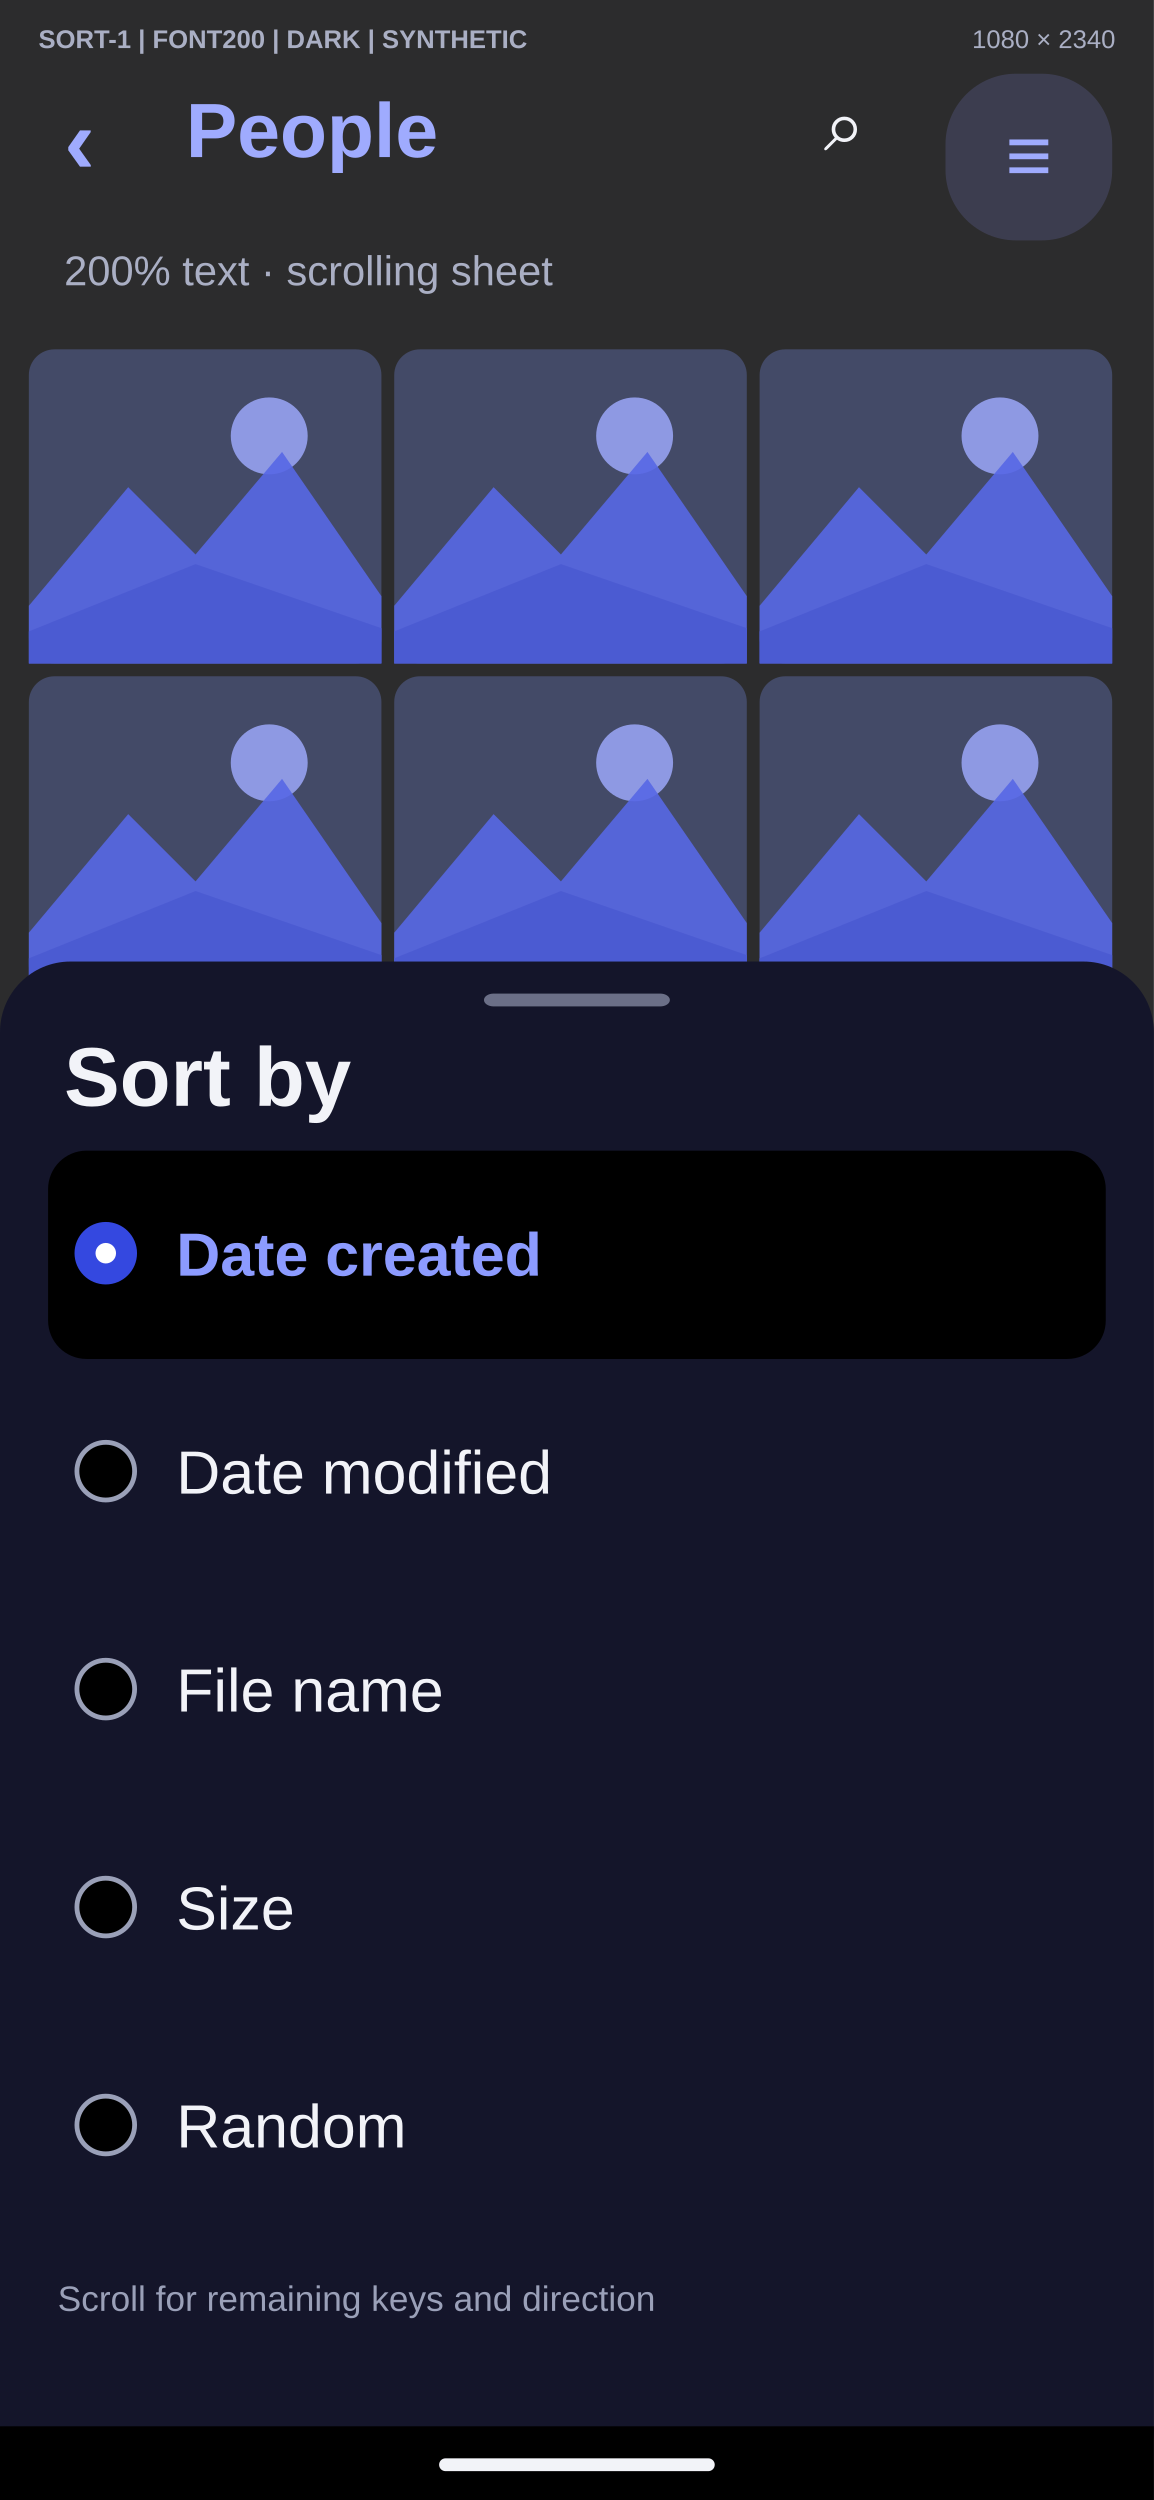
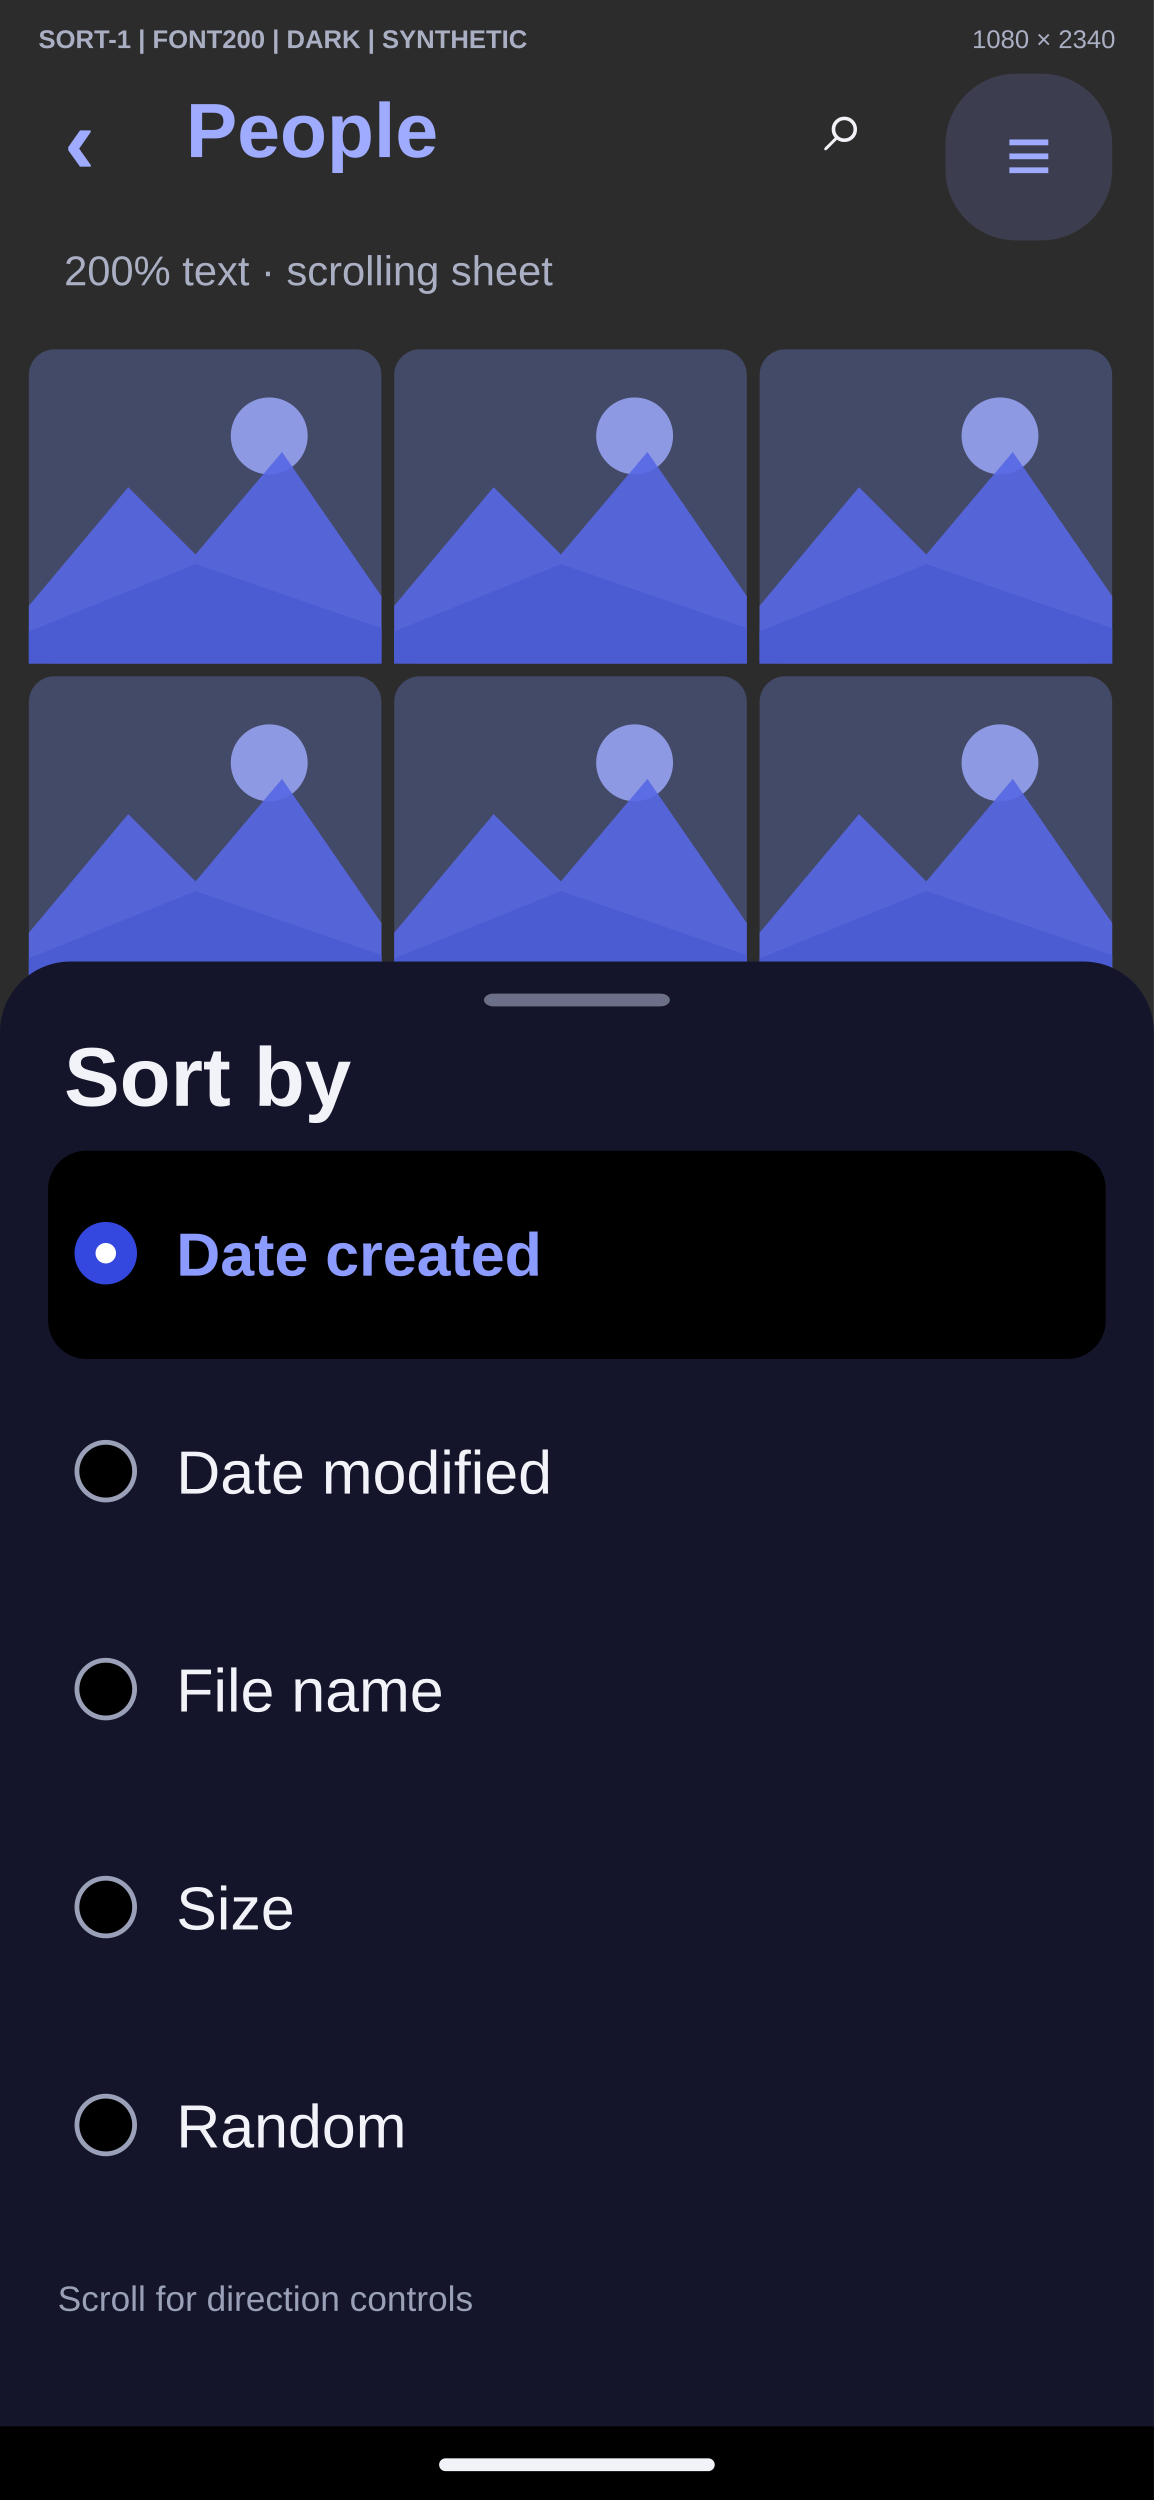
<svg xmlns="http://www.w3.org/2000/svg" width="1080" height="2340" viewBox="0 0 360 780" role="img" aria-label="Proposed synthetic S24+ 200% text scale sort sheet dark theme">
  <rect x="0" y="0" width="360" height="780" rx="0" fill="#000000" />
  <text x="12" y="15" font-size="8" font-family="Funnel Sans, Arial, sans-serif" fill="#9AA0B8" font-weight="600">SORT-1 | FONT200 | DARK | SYNTHETIC</text>
  <text x="348" y="15" font-size="8" font-family="Funnel Sans, Arial, sans-serif" fill="#9AA0B8" font-weight="500" text-anchor="end">1080 × 2340</text>
  <text x="20" y="54" font-size="29" font-family="Funnel Sans, Arial, sans-serif" fill="#8C9BFF" font-weight="600">‹</text>
  <text x="58" y="49" font-size="24" font-family="Funnel Sans, Arial, sans-serif" fill="#8C9BFF" font-weight="700">People</text>
  <text x="257" y="47" font-size="23" font-family="Funnel Sans, Arial, sans-serif" fill="#F2F3F8" font-weight="500">⌕</text>
  <rect x="295" y="23" width="52" height="52" rx="22" fill="#14152A" />
  <text x="321" y="57" font-size="25" font-family="Funnel Sans, Arial, sans-serif" fill="#8C9BFF" font-weight="700" text-anchor="middle">≡</text>
  <text x="20" y="89" font-size="13" font-family="Funnel Sans, Arial, sans-serif" fill="#9AA0B8" font-weight="500">200% text · scrolling sheet</text>
  <rect x="9" y="109" width="110" height="98" rx="8" fill="#1C2447" />
  <circle cx="84" cy="136" r="12" fill="#8C9BFF" opacity="0.82" />
  <path d="M9 189 L40 152 L61 173 L88 141 L119 186 V207 H9Z" fill="#3448E0" opacity=".9" />
  <path d="M9 197 L61 176 L119 196 V207 H9Z" fill="#2639C9" />
  <rect x="123" y="109" width="110" height="98" rx="8" fill="#1C2447" />
  <circle cx="198" cy="136" r="12" fill="#8C9BFF" opacity="0.82" />
  <path d="M123 189 L154 152 L175 173 L202 141 L233 186 V207 H123Z" fill="#3448E0" opacity=".9" />
  <path d="M123 197 L175 176 L233 196 V207 H123Z" fill="#2639C9" />
  <rect x="237" y="109" width="110" height="98" rx="8" fill="#1C2447" />
  <circle cx="312" cy="136" r="12" fill="#8C9BFF" opacity="0.82" />
  <path d="M237 189 L268 152 L289 173 L316 141 L347 186 V207 H237Z" fill="#3448E0" opacity=".9" />
  <path d="M237 197 L289 176 L347 196 V207 H237Z" fill="#2639C9" />
  <rect x="9" y="211" width="110" height="98" rx="8" fill="#1C2447" />
  <circle cx="84" cy="238" r="12" fill="#8C9BFF" opacity="0.82" />
  <path d="M9 291 L40 254 L61 275 L88 243 L119 288 V309 H9Z" fill="#3448E0" opacity=".9" />
  <path d="M9 299 L61 278 L119 298 V309 H9Z" fill="#2639C9" />
  <rect x="123" y="211" width="110" height="98" rx="8" fill="#1C2447" />
  <circle cx="198" cy="238" r="12" fill="#8C9BFF" opacity="0.82" />
  <path d="M123 291 L154 254 L175 275 L202 243 L233 288 V309 H123Z" fill="#3448E0" opacity=".9" />
  <path d="M123 299 L175 278 L233 298 V309 H123Z" fill="#2639C9" />
  <rect x="237" y="211" width="110" height="98" rx="8" fill="#1C2447" />
  <circle cx="312" cy="238" r="12" fill="#8C9BFF" opacity="0.82" />
  <path d="M237 291 L268 254 L289 275 L316 243 L347 288 V309 H237Z" fill="#3448E0" opacity=".9" />
  <path d="M237 299 L289 278 L347 298 V309 H237Z" fill="#2639C9" />
  <rect x="9" y="313" width="110" height="98" rx="8" fill="#1C2447" />
  <circle cx="84" cy="340" r="12" fill="#8C9BFF" opacity="0.82" />
  <path d="M9 393 L40 356 L61 377 L88 345 L119 390 V411 H9Z" fill="#3448E0" opacity=".9" />
  <path d="M9 401 L61 380 L119 400 V411 H9Z" fill="#2639C9" />
  <rect x="123" y="313" width="110" height="98" rx="8" fill="#1C2447" />
  <circle cx="198" cy="340" r="12" fill="#8C9BFF" opacity="0.82" />
  <path d="M123 393 L154 356 L175 377 L202 345 L233 390 V411 H123Z" fill="#3448E0" opacity=".9" />
  <path d="M123 401 L175 380 L233 400 V411 H123Z" fill="#2639C9" />
  <rect x="237" y="313" width="110" height="98" rx="8" fill="#1C2447" />
  <circle cx="312" cy="340" r="12" fill="#8C9BFF" opacity="0.82" />
  <path d="M237 393 L268 356 L289 377 L316 345 L347 390 V411 H237Z" fill="#3448E0" opacity=".9" />
  <path d="M237 401 L289 380 L347 400 V411 H237Z" fill="#2639C9" />
  <rect x="9" y="415" width="110" height="98" rx="8" fill="#1C2447" />
  <circle cx="84" cy="442" r="12" fill="#8C9BFF" opacity="0.82" />
  <path d="M9 495 L40 458 L61 479 L88 447 L119 492 V513 H9Z" fill="#3448E0" opacity=".9" />
  <path d="M9 503 L61 482 L119 502 V513 H9Z" fill="#2639C9" />
  <rect x="123" y="415" width="110" height="98" rx="8" fill="#1C2447" />
  <circle cx="198" cy="442" r="12" fill="#8C9BFF" opacity="0.82" />
  <path d="M123 495 L154 458 L175 479 L202 447 L233 492 V513 H123Z" fill="#3448E0" opacity=".9" />
  <path d="M123 503 L175 482 L233 502 V513 H123Z" fill="#2639C9" />
  <rect x="237" y="415" width="110" height="98" rx="8" fill="#1C2447" />
  <circle cx="312" cy="442" r="12" fill="#8C9BFF" opacity="0.82" />
  <path d="M237 495 L268 458 L289 479 L316 447 L347 492 V513 H237Z" fill="#3448E0" opacity=".9" />
  <path d="M237 503 L289 482 L347 502 V513 H237Z" fill="#2639C9" />
  <rect x="0" y="0" width="360" height="780" rx="0" fill="#F2F3F8" opacity=".18" />
  <rect x="0" y="300" width="360" height="480" rx="22" fill="#14152A" />
  <rect x="151" y="310" width="58" height="4" rx="3" fill="#9AA0B8" opacity=".65" />
  <text x="20" y="345" font-size="26" font-family="Funnel Sans, Arial, sans-serif" fill="#F2F3F8" font-weight="700">Sort by</text>
  <clipPath id="rows">
    <rect x="12" y="357" width="336" height="354" />
  </clipPath>
  <g clip-path="url(#rows)">
    <rect x="15" y="359" width="330" height="65" rx="12" fill="#000000" />
    <circle cx="33" cy="391" r="9" fill="#3448E0" stroke="#3448E0" stroke-width="1.5" />
    <circle cx="33" cy="391" r="3.2" fill="#FFFFFF" />
    <text x="55" y="398" font-size="19" font-family="Funnel Sans, Arial, sans-serif" fill="#8C9BFF" font-weight="700">Date created</text>
    <circle cx="33" cy="459" r="9" fill="#000000" stroke="#9AA0B8" stroke-width="1.5" />
    <text x="55" y="466" font-size="19" font-family="Funnel Sans, Arial, sans-serif" fill="#F2F3F8" font-weight="450">Date modified</text>
    <circle cx="33" cy="527" r="9" fill="#000000" stroke="#9AA0B8" stroke-width="1.5" />
    <text x="55" y="534" font-size="19" font-family="Funnel Sans, Arial, sans-serif" fill="#F2F3F8" font-weight="450">File name</text>
    <circle cx="33" cy="595" r="9" fill="#000000" stroke="#9AA0B8" stroke-width="1.5" />
    <text x="55" y="602" font-size="19" font-family="Funnel Sans, Arial, sans-serif" fill="#F2F3F8" font-weight="450">Size</text>
    <circle cx="33" cy="663" r="9" fill="#000000" stroke="#9AA0B8" stroke-width="1.5" />
    <text x="55" y="670" font-size="19" font-family="Funnel Sans, Arial, sans-serif" fill="#F2F3F8" font-weight="450">Random</text>
  </g>
-   <text x="18" y="721" font-size="11" font-family="Funnel Sans, Arial, sans-serif" fill="#9AA0B8" font-weight="500">Scroll for remaining keys and direction</text>
+   <text x="18" y="721" font-size="11" font-family="Funnel Sans, Arial, sans-serif" fill="#9AA0B8" font-weight="500">Scroll for direction controls</text>
  <rect x="0" y="757" width="360" height="23" rx="0" fill="#000000" />
  <rect x="137" y="767" width="86" height="4" rx="2" fill="#F2F3F8" />
</svg>
